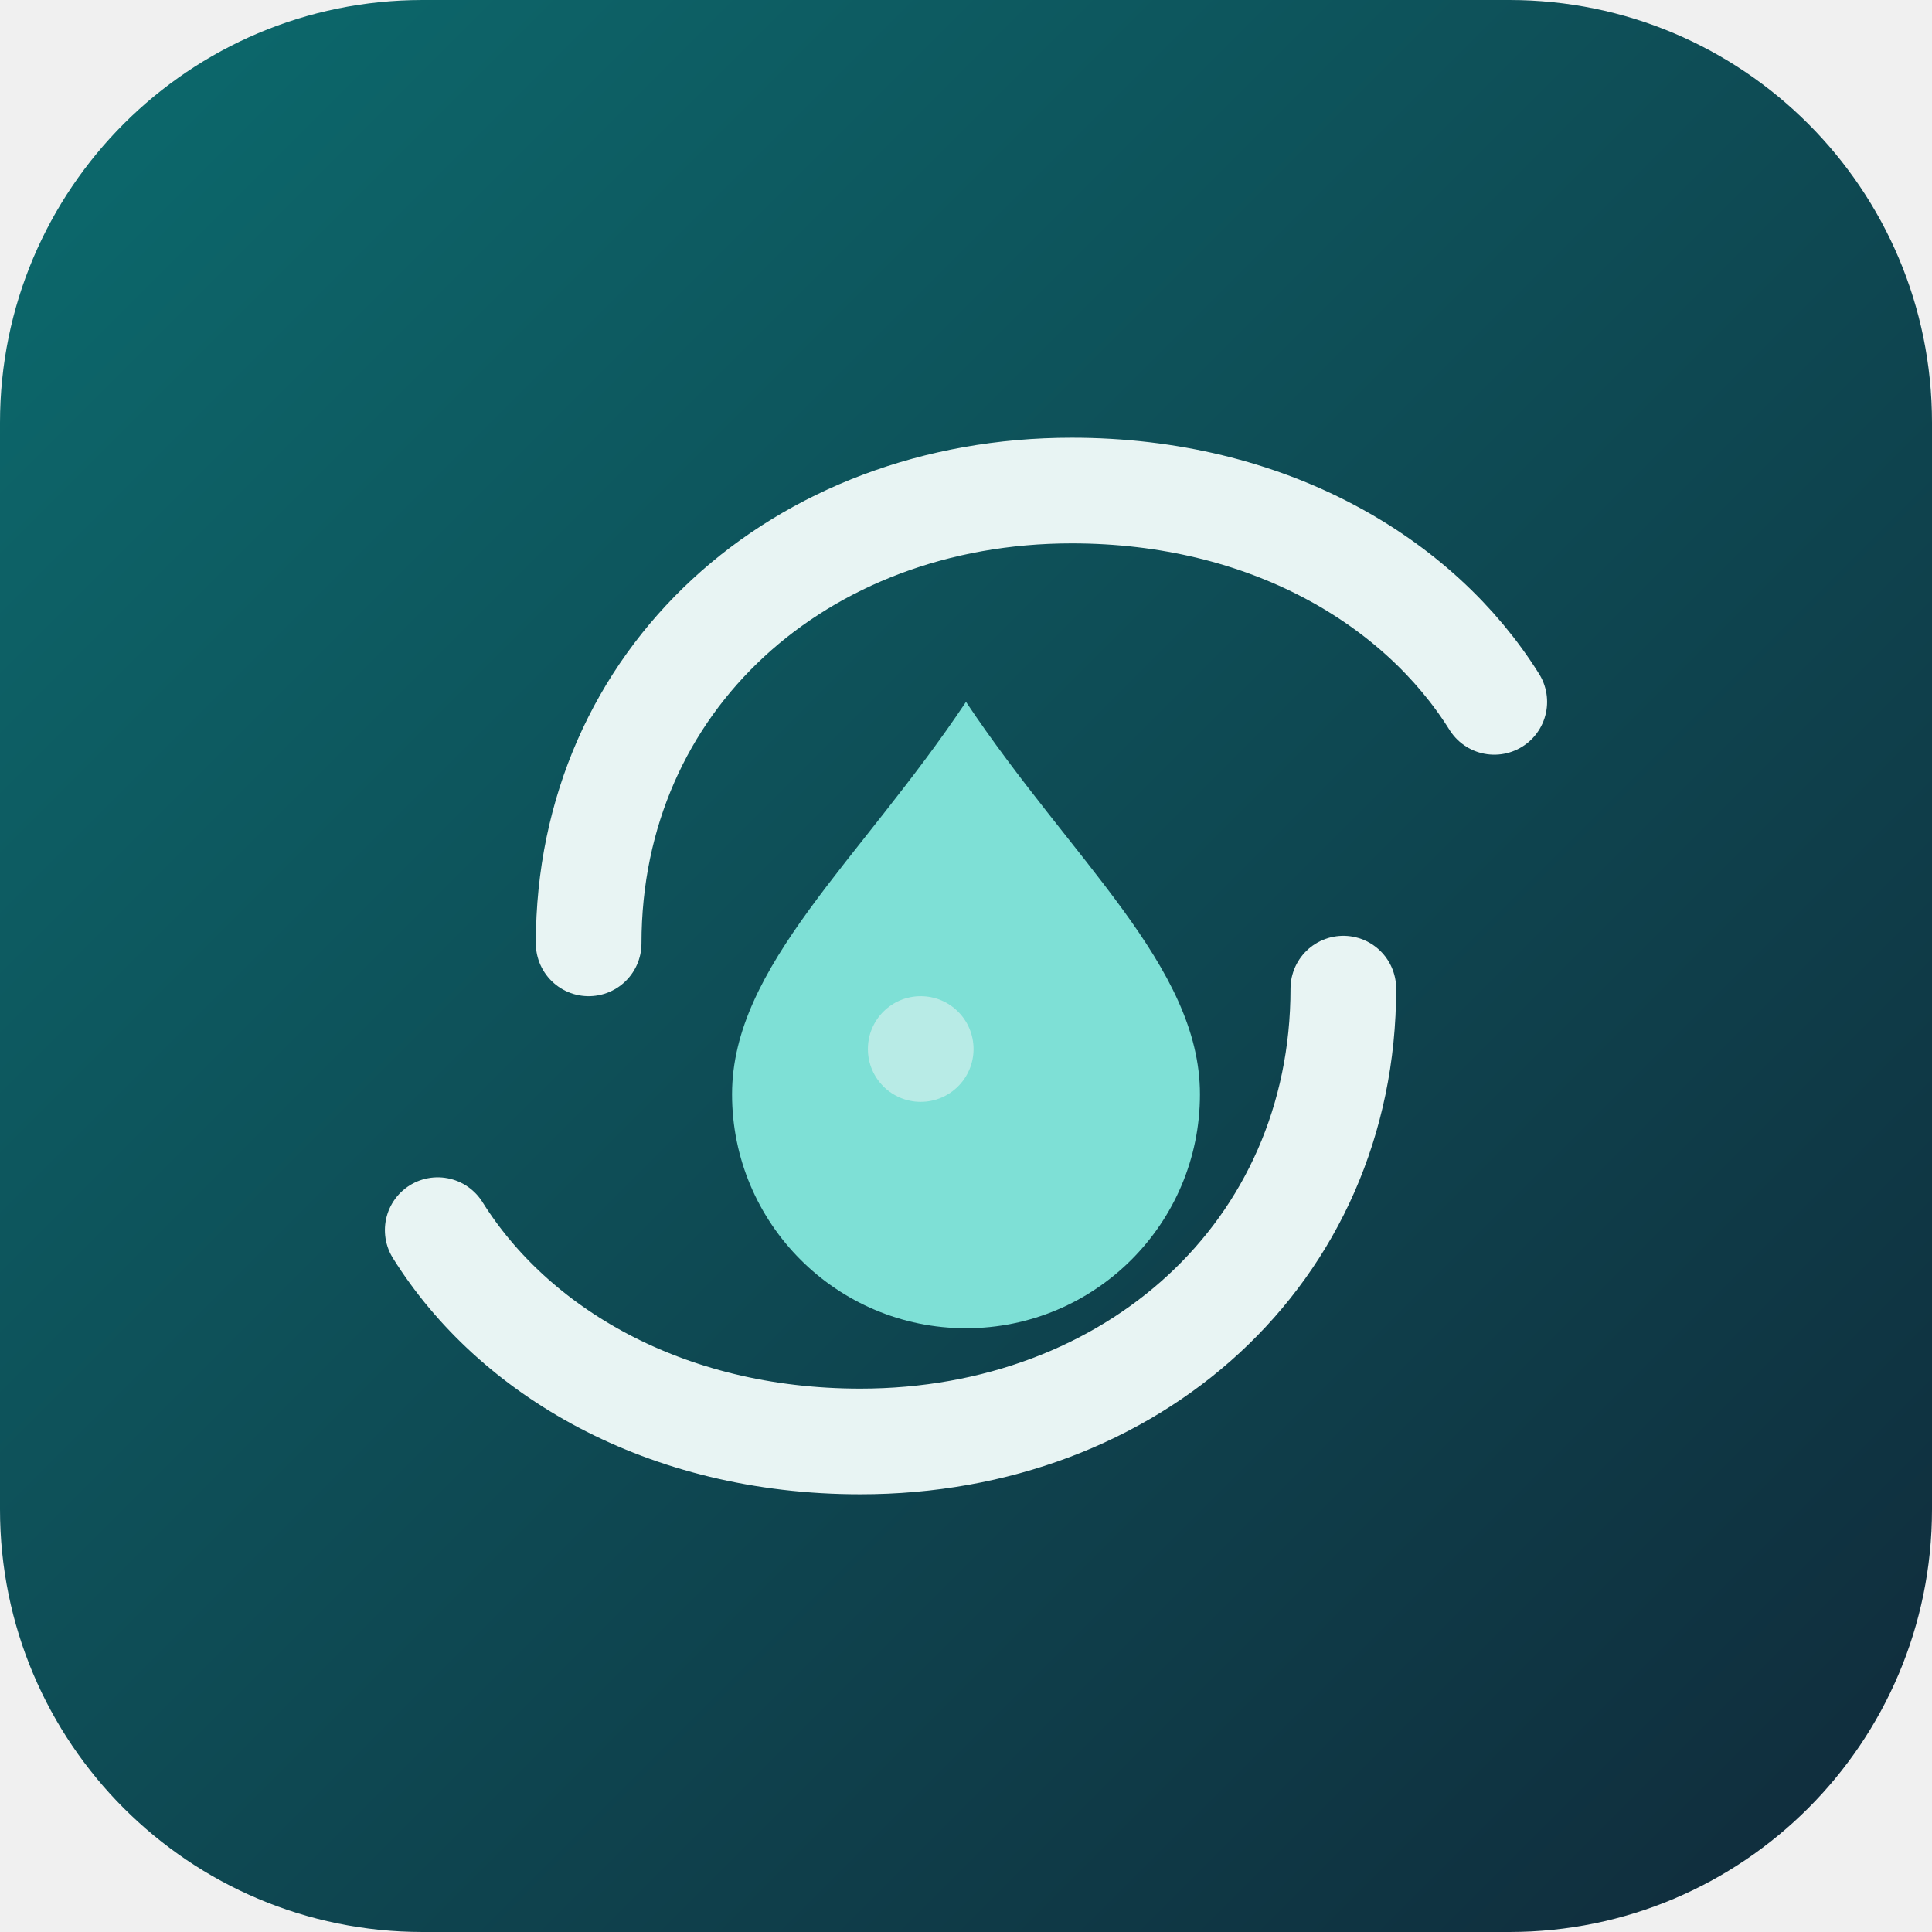
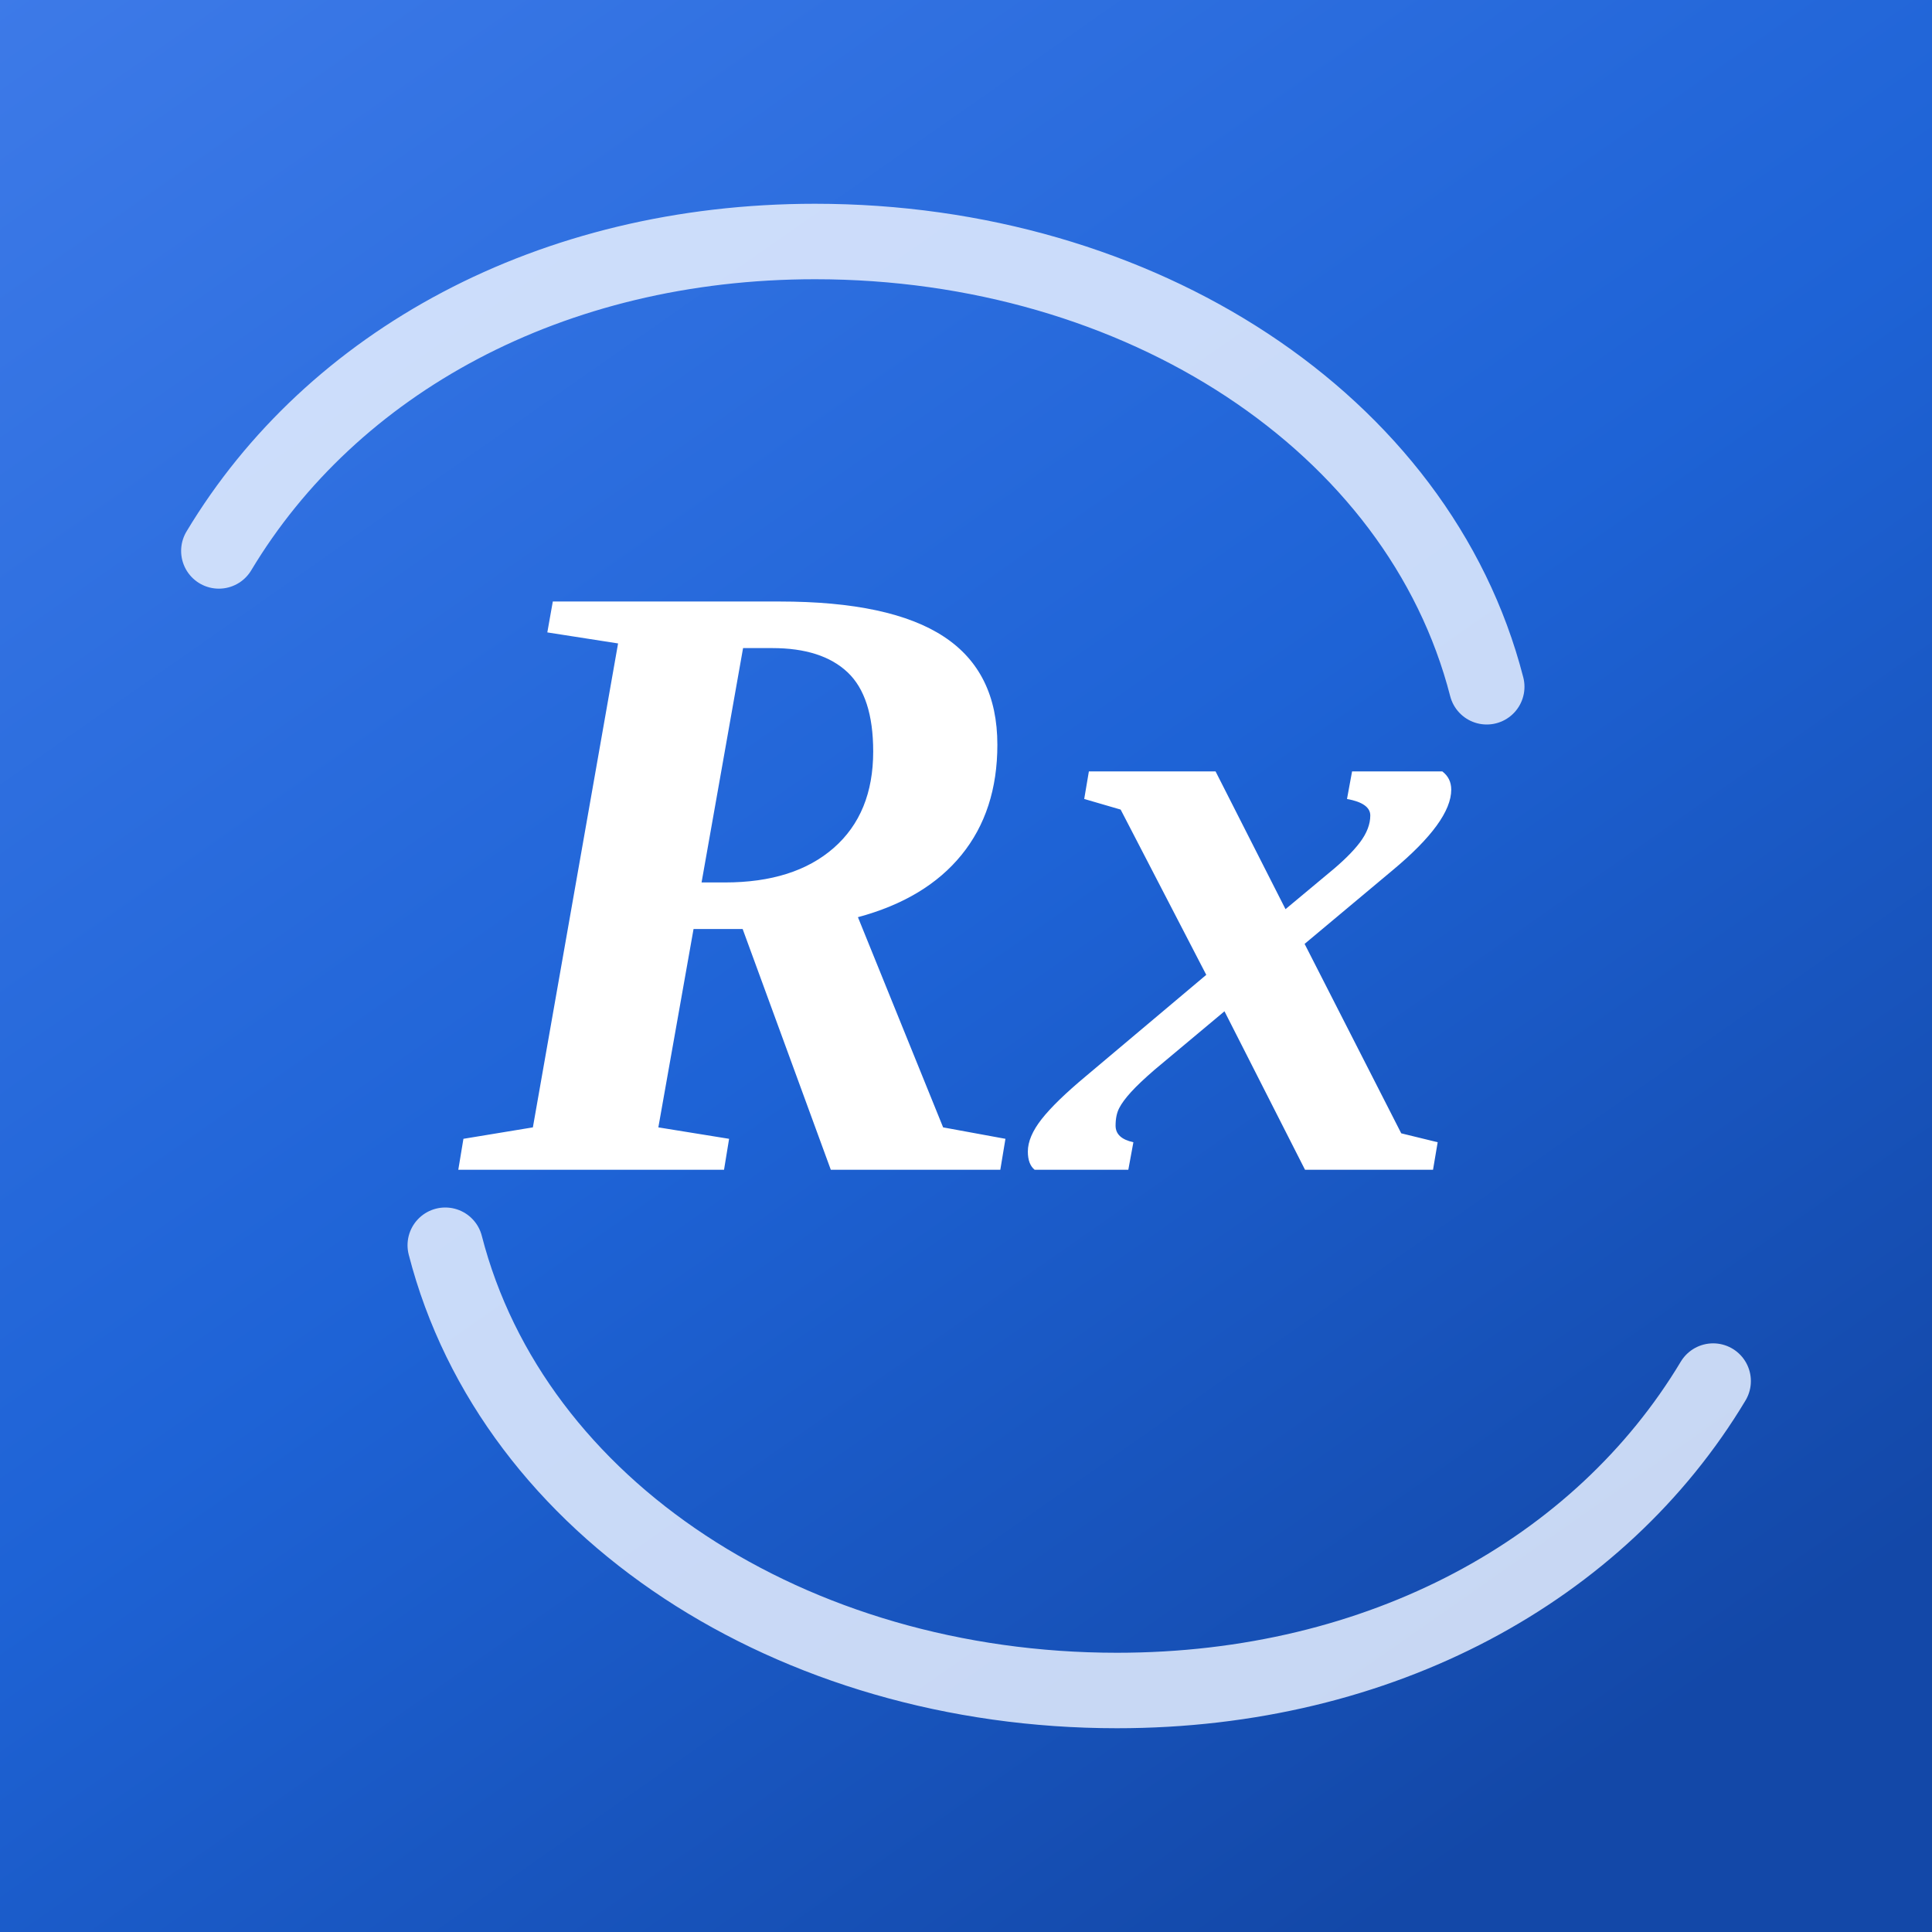
<svg xmlns="http://www.w3.org/2000/svg" viewBox="0 0 512 512" role="img" aria-label="CRRT Rx">
  <defs>
-     <linearGradient id="g" x1="0" y1="0" x2="1" y2="1">
-       <stop offset="0" stop-color="#0C6B6E" />
-       <stop offset="1" stop-color="#102A3A" />
+     <linearGradient id="g" x1="0" y1="0" x2="0.7" y2="1">
+       <stop offset="0" stop-color="#3D7AE8" />
+       <stop offset="0.55" stop-color="#1E63D6" />
+       <stop offset="1" stop-color="#1348A8" />
    </linearGradient>
  </defs>
-   <rect width="512" height="512" rx="112" fill="url(#g)" />
-   <path d="M156 250c0-70 56-120 128-120 52 0 92 24 112 56" fill="none" stroke="#E8F4F3" stroke-width="28" stroke-linecap="round" />
-   <path d="M356 262c0 70-56 120-128 120-52 0-92-24-112-56" fill="none" stroke="#E8F4F3" stroke-width="28" stroke-linecap="round" />
-   <path d="M256 186c28 42 62 70 62 104a62 62 0 1 1-124 0c0-34 34-62 62-104z" fill="#7EE0D6" />
-   <circle cx="244" cy="278" r="14" fill="#E8F4F3" opacity="0.55" />
+   <rect width="512" height="512" fill="url(#g)" />
+   <path d="M118 330c18 70 92 118 178 118 70 0 128-32 158-82" fill="none" stroke="#E8F0FF" stroke-width="20" stroke-linecap="round" opacity="0.85" />
+   <path d="M394 182C376 112 302 64 216 64c-70 0-128 32-158 82" fill="none" stroke="#E8F0FF" stroke-width="20" stroke-linecap="round" opacity="0.85" />
+   <text x="256" y="310" text-anchor="middle" font-family="Source Serif Pro, Times New Roman, serif" font-style="italic" font-weight="700" font-size="230" fill="#fff">Rx</text>
</svg>
